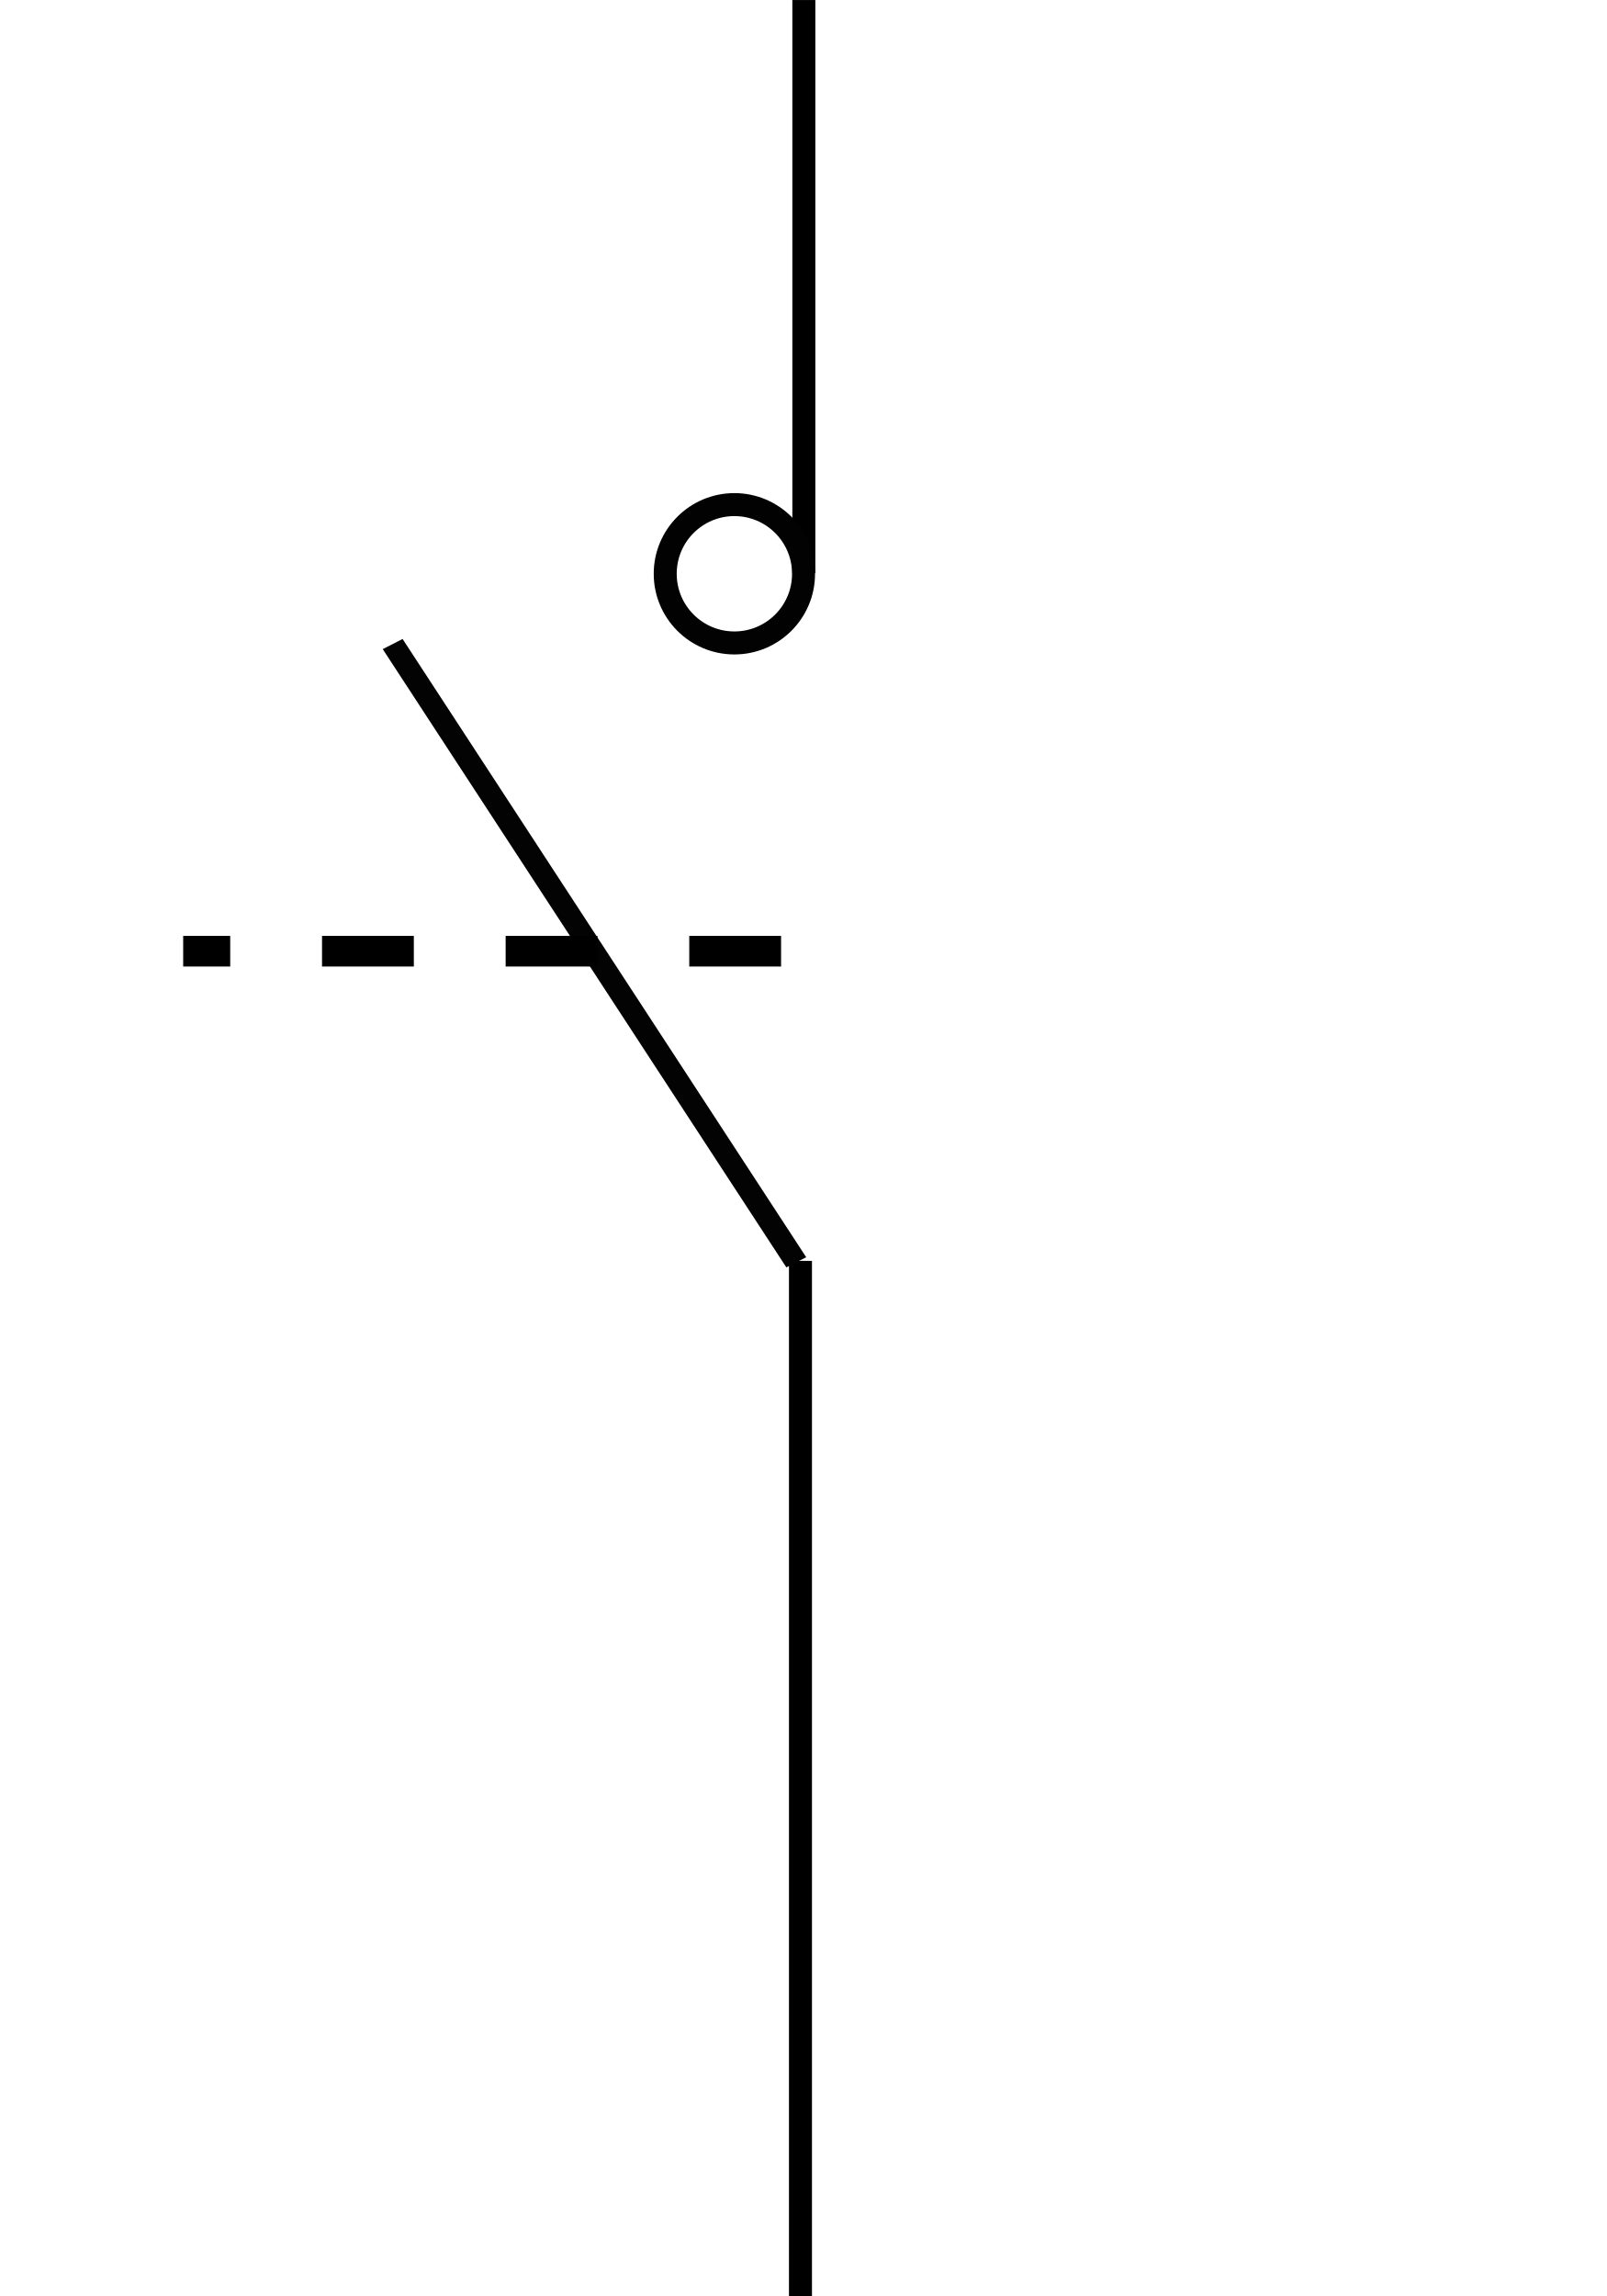
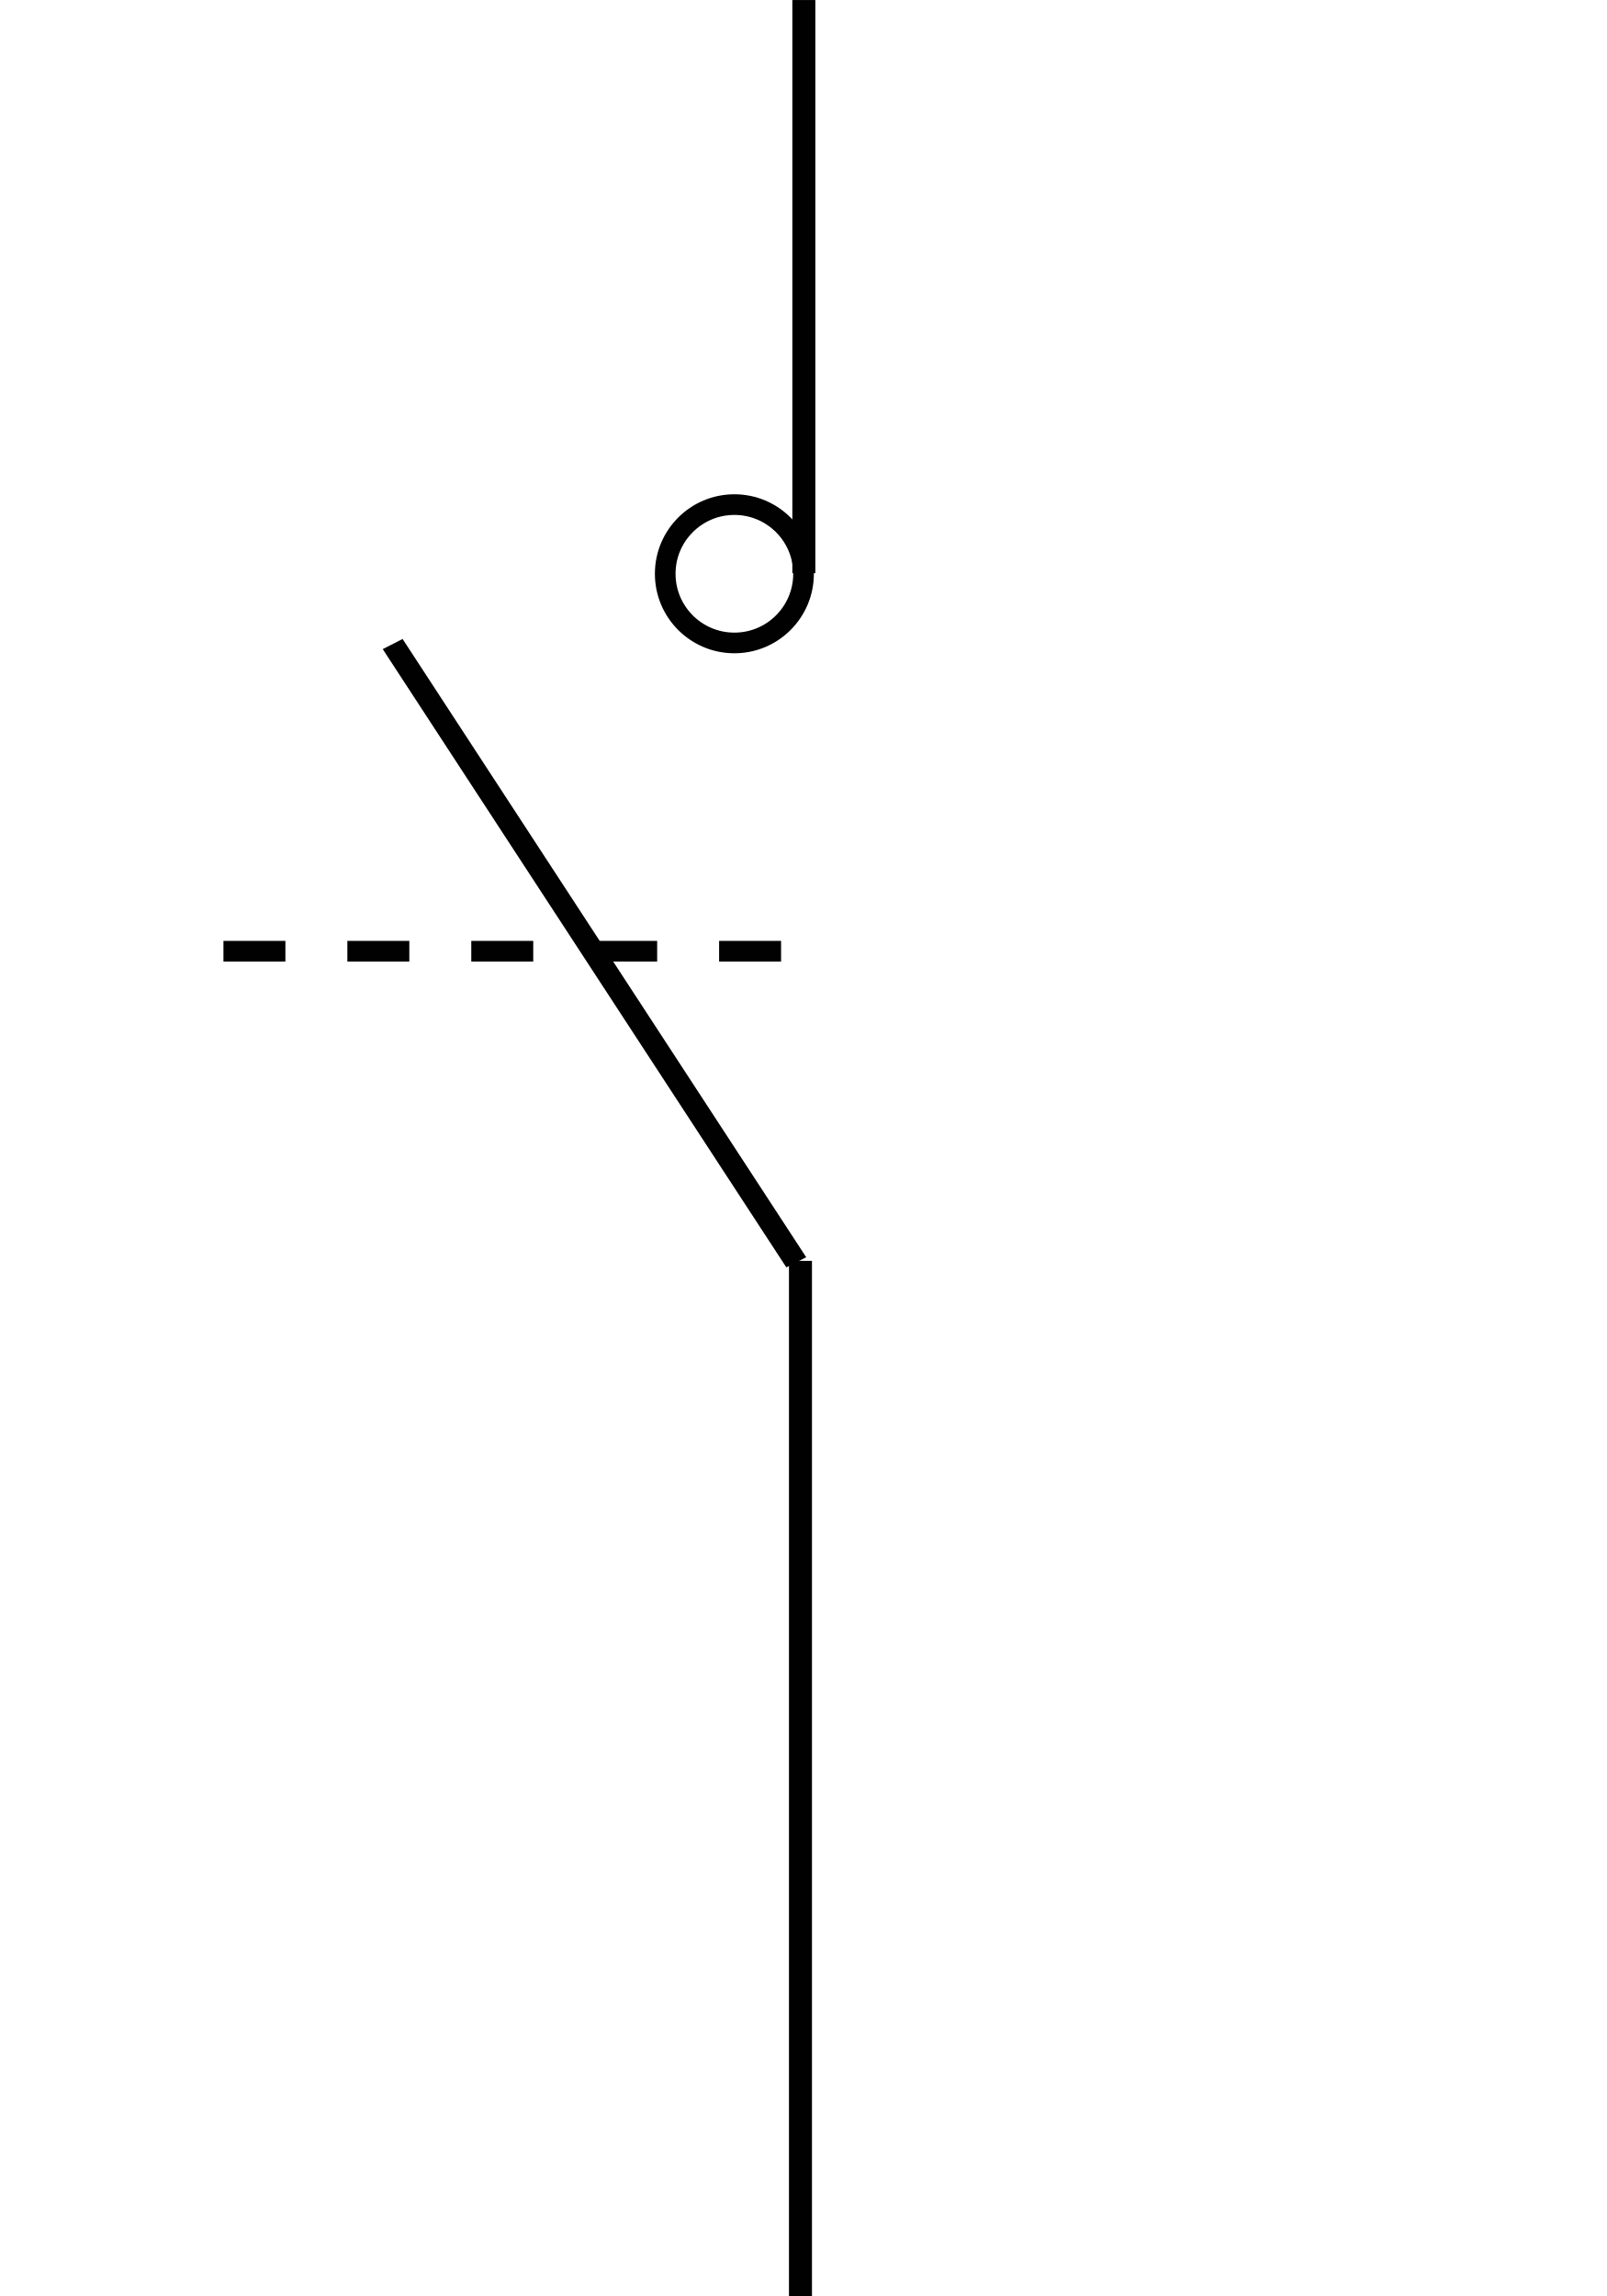
- <svg xmlns="http://www.w3.org/2000/svg" width="700" height="1000" viewBox="0 0 18.519 26.455">
-   <path style="fill:#000;stroke-width:.207" d="M9.131 0h.265v6.604h-.265z" />
-   <path style="fill:#000;stroke-width:.235;stroke-dasharray:none" d="M9.092 14.528h.265v11.944h-.265z" />
-   <path style="fill:#030303;fill-opacity:1;stroke:none;stroke-width:.236;stroke-opacity:1" transform="matrix(.89064 -.45471 .5467 .83733 0 0)" d="M-.398 8.716h.257v8.508h-.257z" />
-   <circle style="fill:#ffffff00;fill-opacity:0;stroke:#020202;stroke-width:.265;stroke-linecap:round;stroke-linejoin:round;stroke-miterlimit:20;stroke-dasharray:none;stroke-dashoffset:0;stroke-opacity:1;paint-order:normal" cx="8.463" cy="6.611" r=".797" />
-   <path style="fill:#000;stroke:#000;stroke-width:.353;stroke-dasharray:1.058,1.058" d="M9.001 10.96h-6.89" />
+ <svg xmlns="http://www.w3.org/2000/svg" width="700" height="1000" viewBox="0 0 18.519 26.455" version="1.1" id="svg4">
+   <defs id="defs4" />
+   <path style="fill:#010101;stroke-width:0;fill-opacity:1;stroke:none;stroke-dasharray:none" d="M9.131 0h.265v6.604h-.265z" id="path1" />
+   <path style="fill:#010101;stroke-width:0;stroke-dasharray:none;fill-opacity:1;stroke:none" d="M9.092 14.528h.265v11.944h-.265z" id="path2" />
+   <path style="fill:#010101;fill-opacity:1;stroke:none;stroke-width:0;stroke-opacity:1;stroke-dasharray:none" transform="matrix(.89064 -.45471 .5467 .83733 0 0)" d="M-.398 8.716h.257v8.508h-.257z" id="path3" />
+   <circle style="fill:none;fill-opacity:1;stroke:#010101;stroke-width:0.238;stroke-linecap:round;stroke-linejoin:round;stroke-miterlimit:20;stroke-dasharray:none;stroke-dashoffset:0;stroke-opacity:1;paint-order:normal" cx="8.463" cy="6.611" r=".797" id="circle3" />
+   <path style="fill:none;stroke:#010101;stroke-width:0.238;stroke-dasharray:0.714,0.714;fill-opacity:1;stroke-opacity:1;stroke-dashoffset:0" d="M9.001 10.96h-6.89" id="path4" />
</svg>
